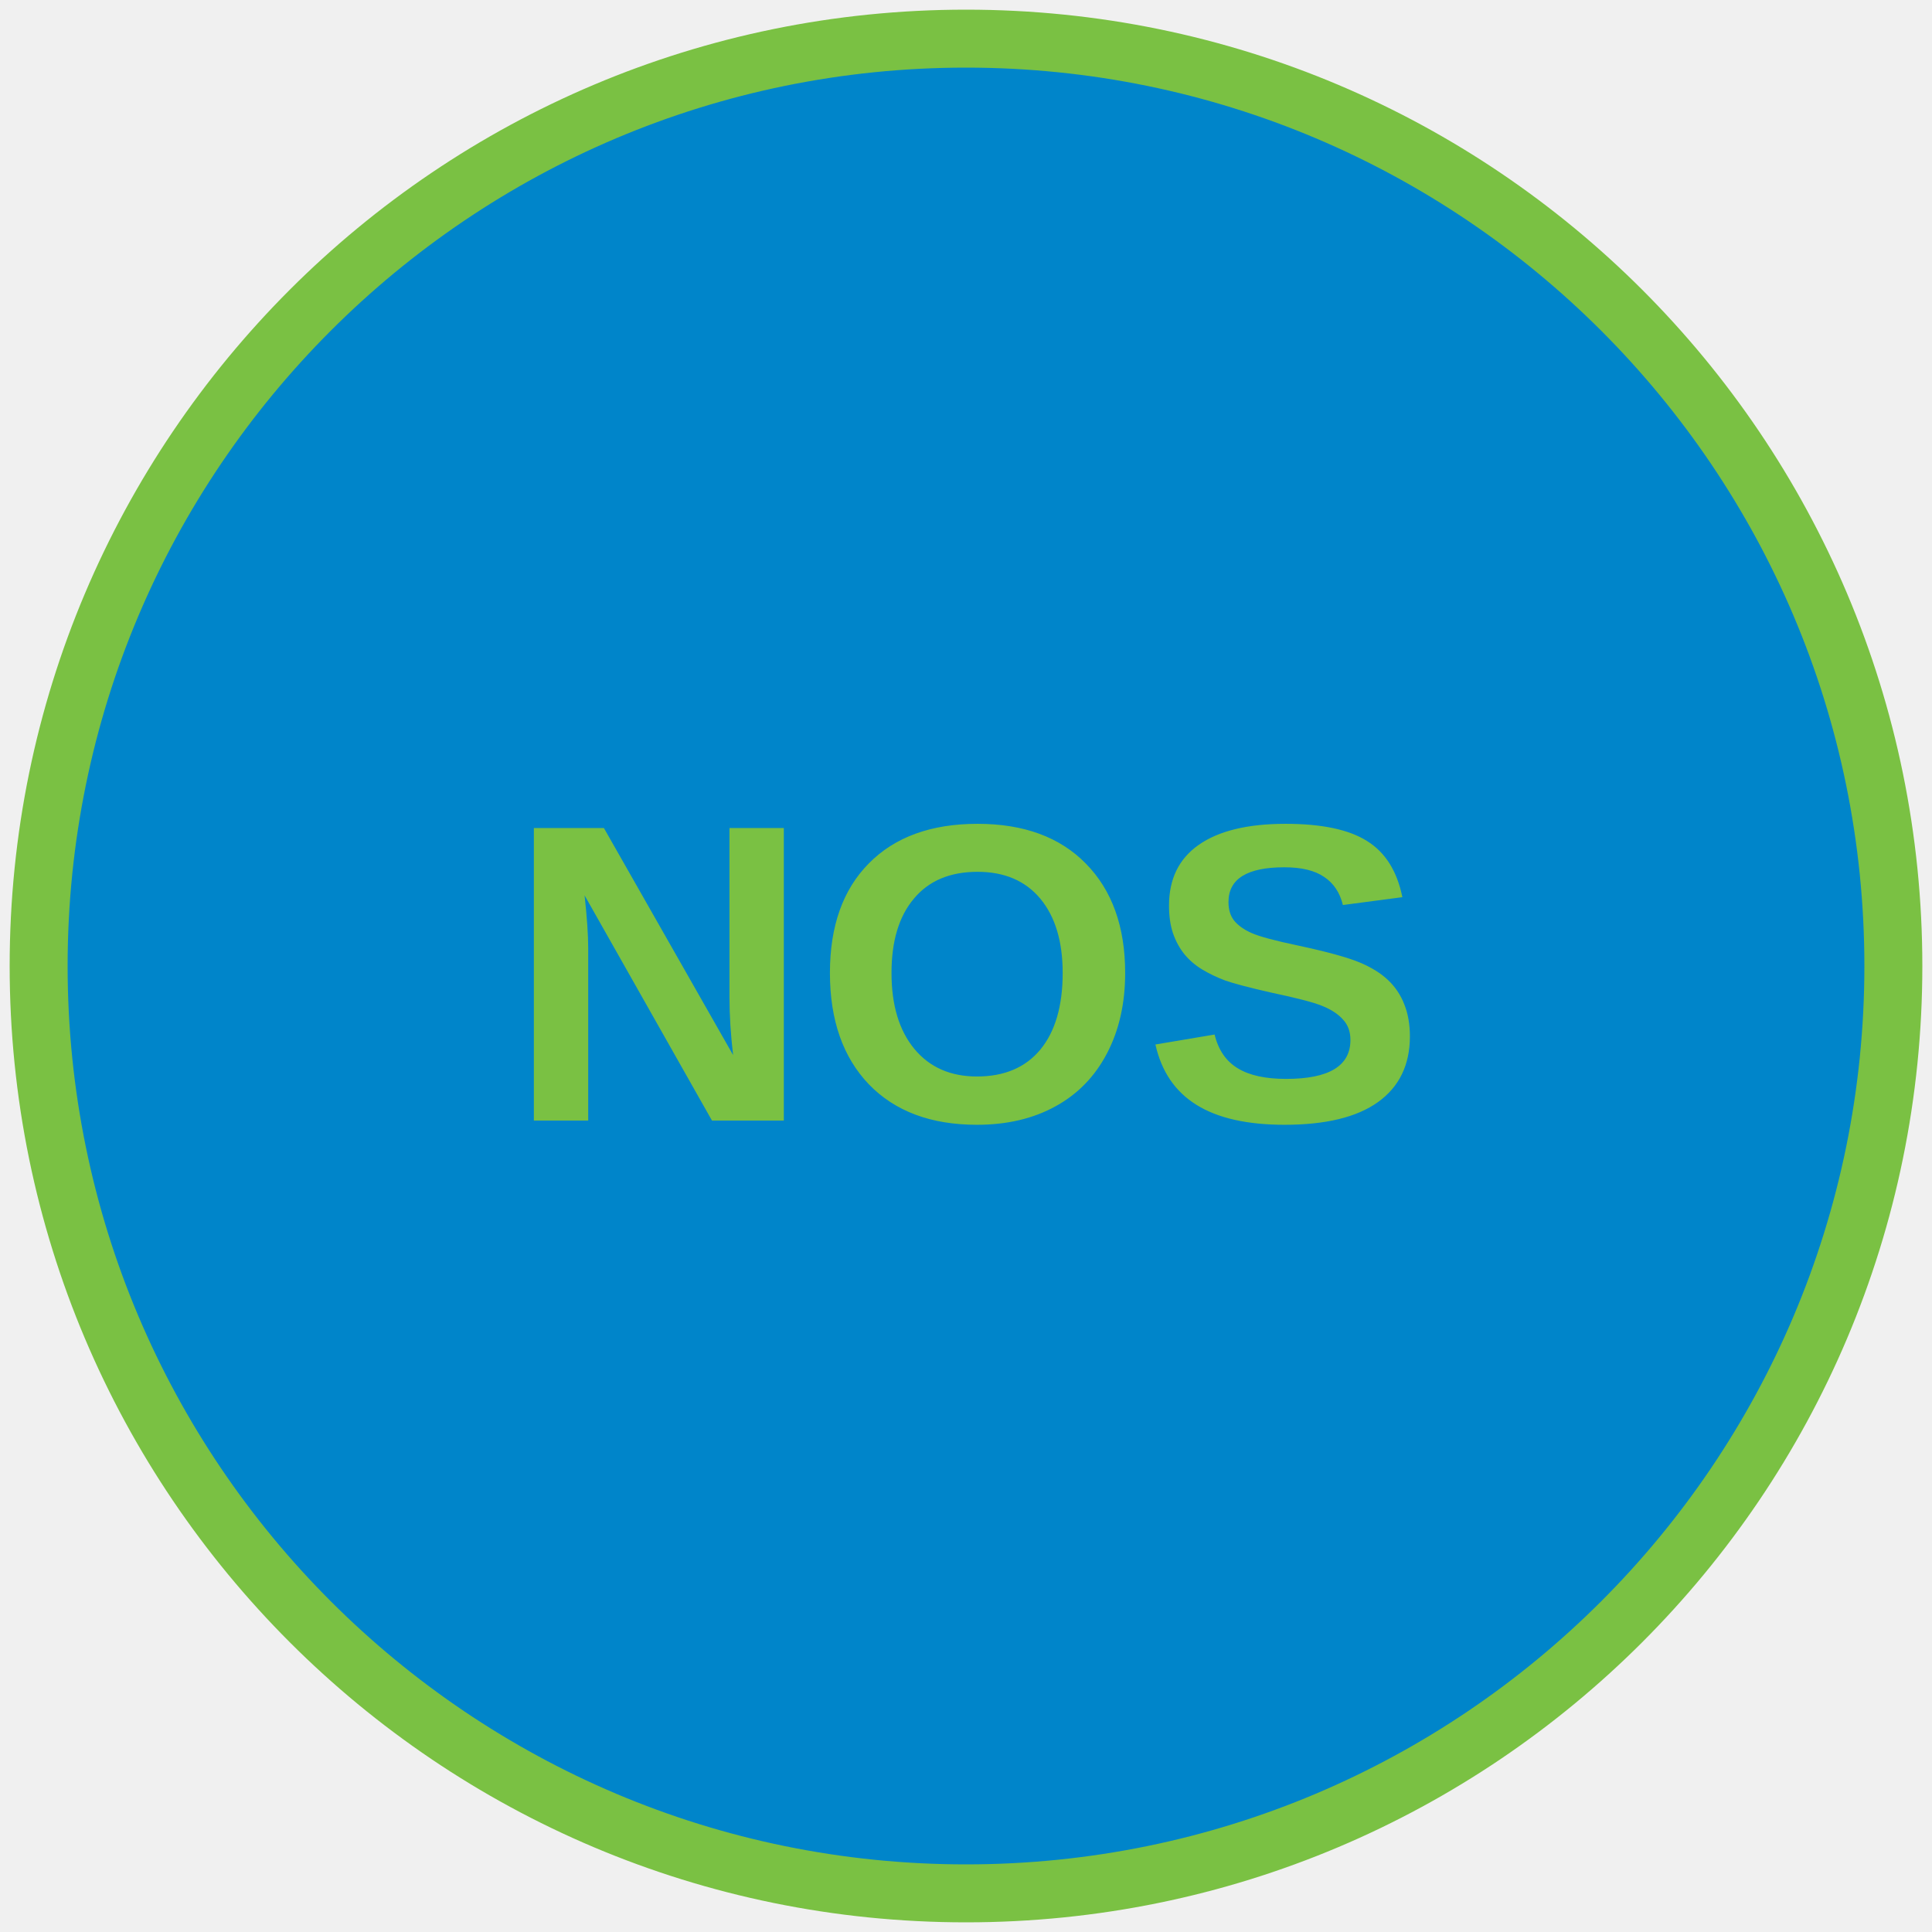
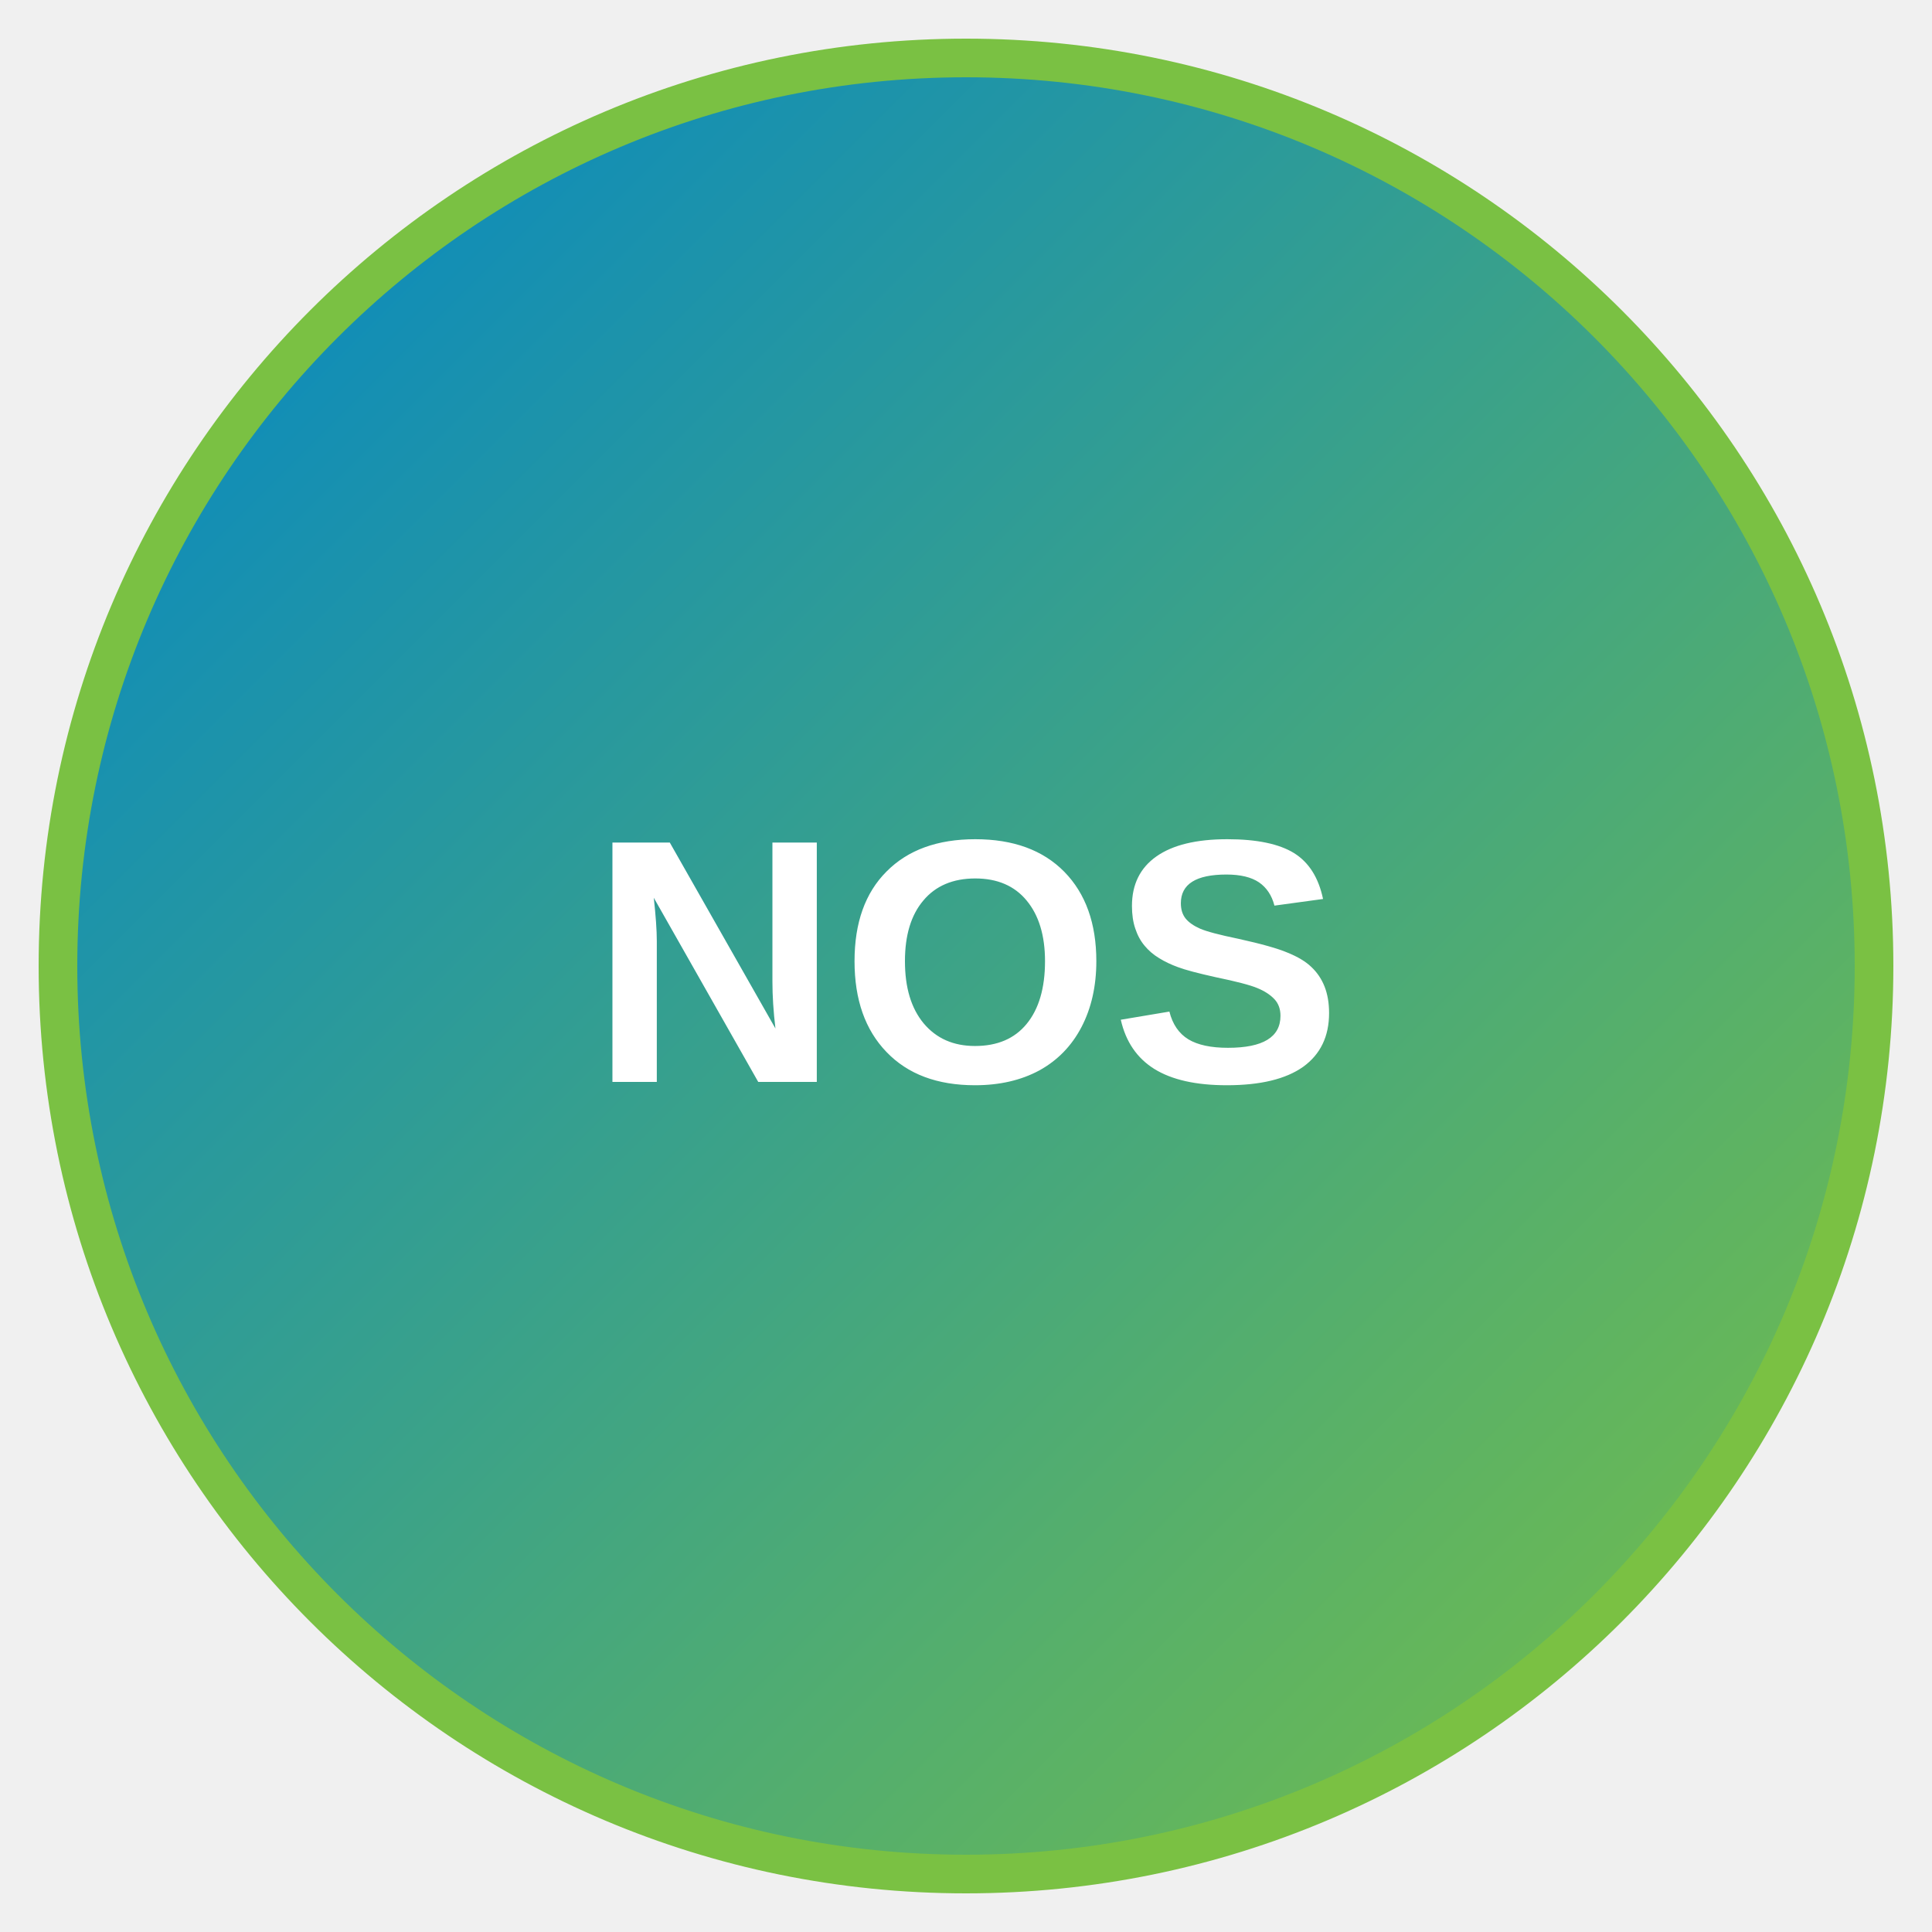
<svg xmlns="http://www.w3.org/2000/svg" viewBox="0 0 100 100">
-   <circle cx="50" cy="50" r="48" fill="#0085CA" stroke="#7AC143" stroke-width="3" />
-   <text x="50" y="58" text-anchor="middle" font-family="Arial,sans-serif" font-weight="900" font-size="22" fill="#7AC143">NOS</text>
+   <defs>
+     <linearGradient id="g" x1="0%" y1="0%" x2="100%" y2="100%">
+       <stop offset="0%" stop-color="#0085CA" />
+       <stop offset="100%" stop-color="#7AC143" />
+     </linearGradient>
+   </defs>
+   <circle cx="50" cy="50" r="47" fill="url(#g)" stroke="#7AC143" stroke-width="2" />
+   <text x="50" y="56" text-anchor="middle" font-family="Arial,Helvetica,sans-serif" font-weight="900" font-size="18" fill="#fff">NOS</text>
</svg>
